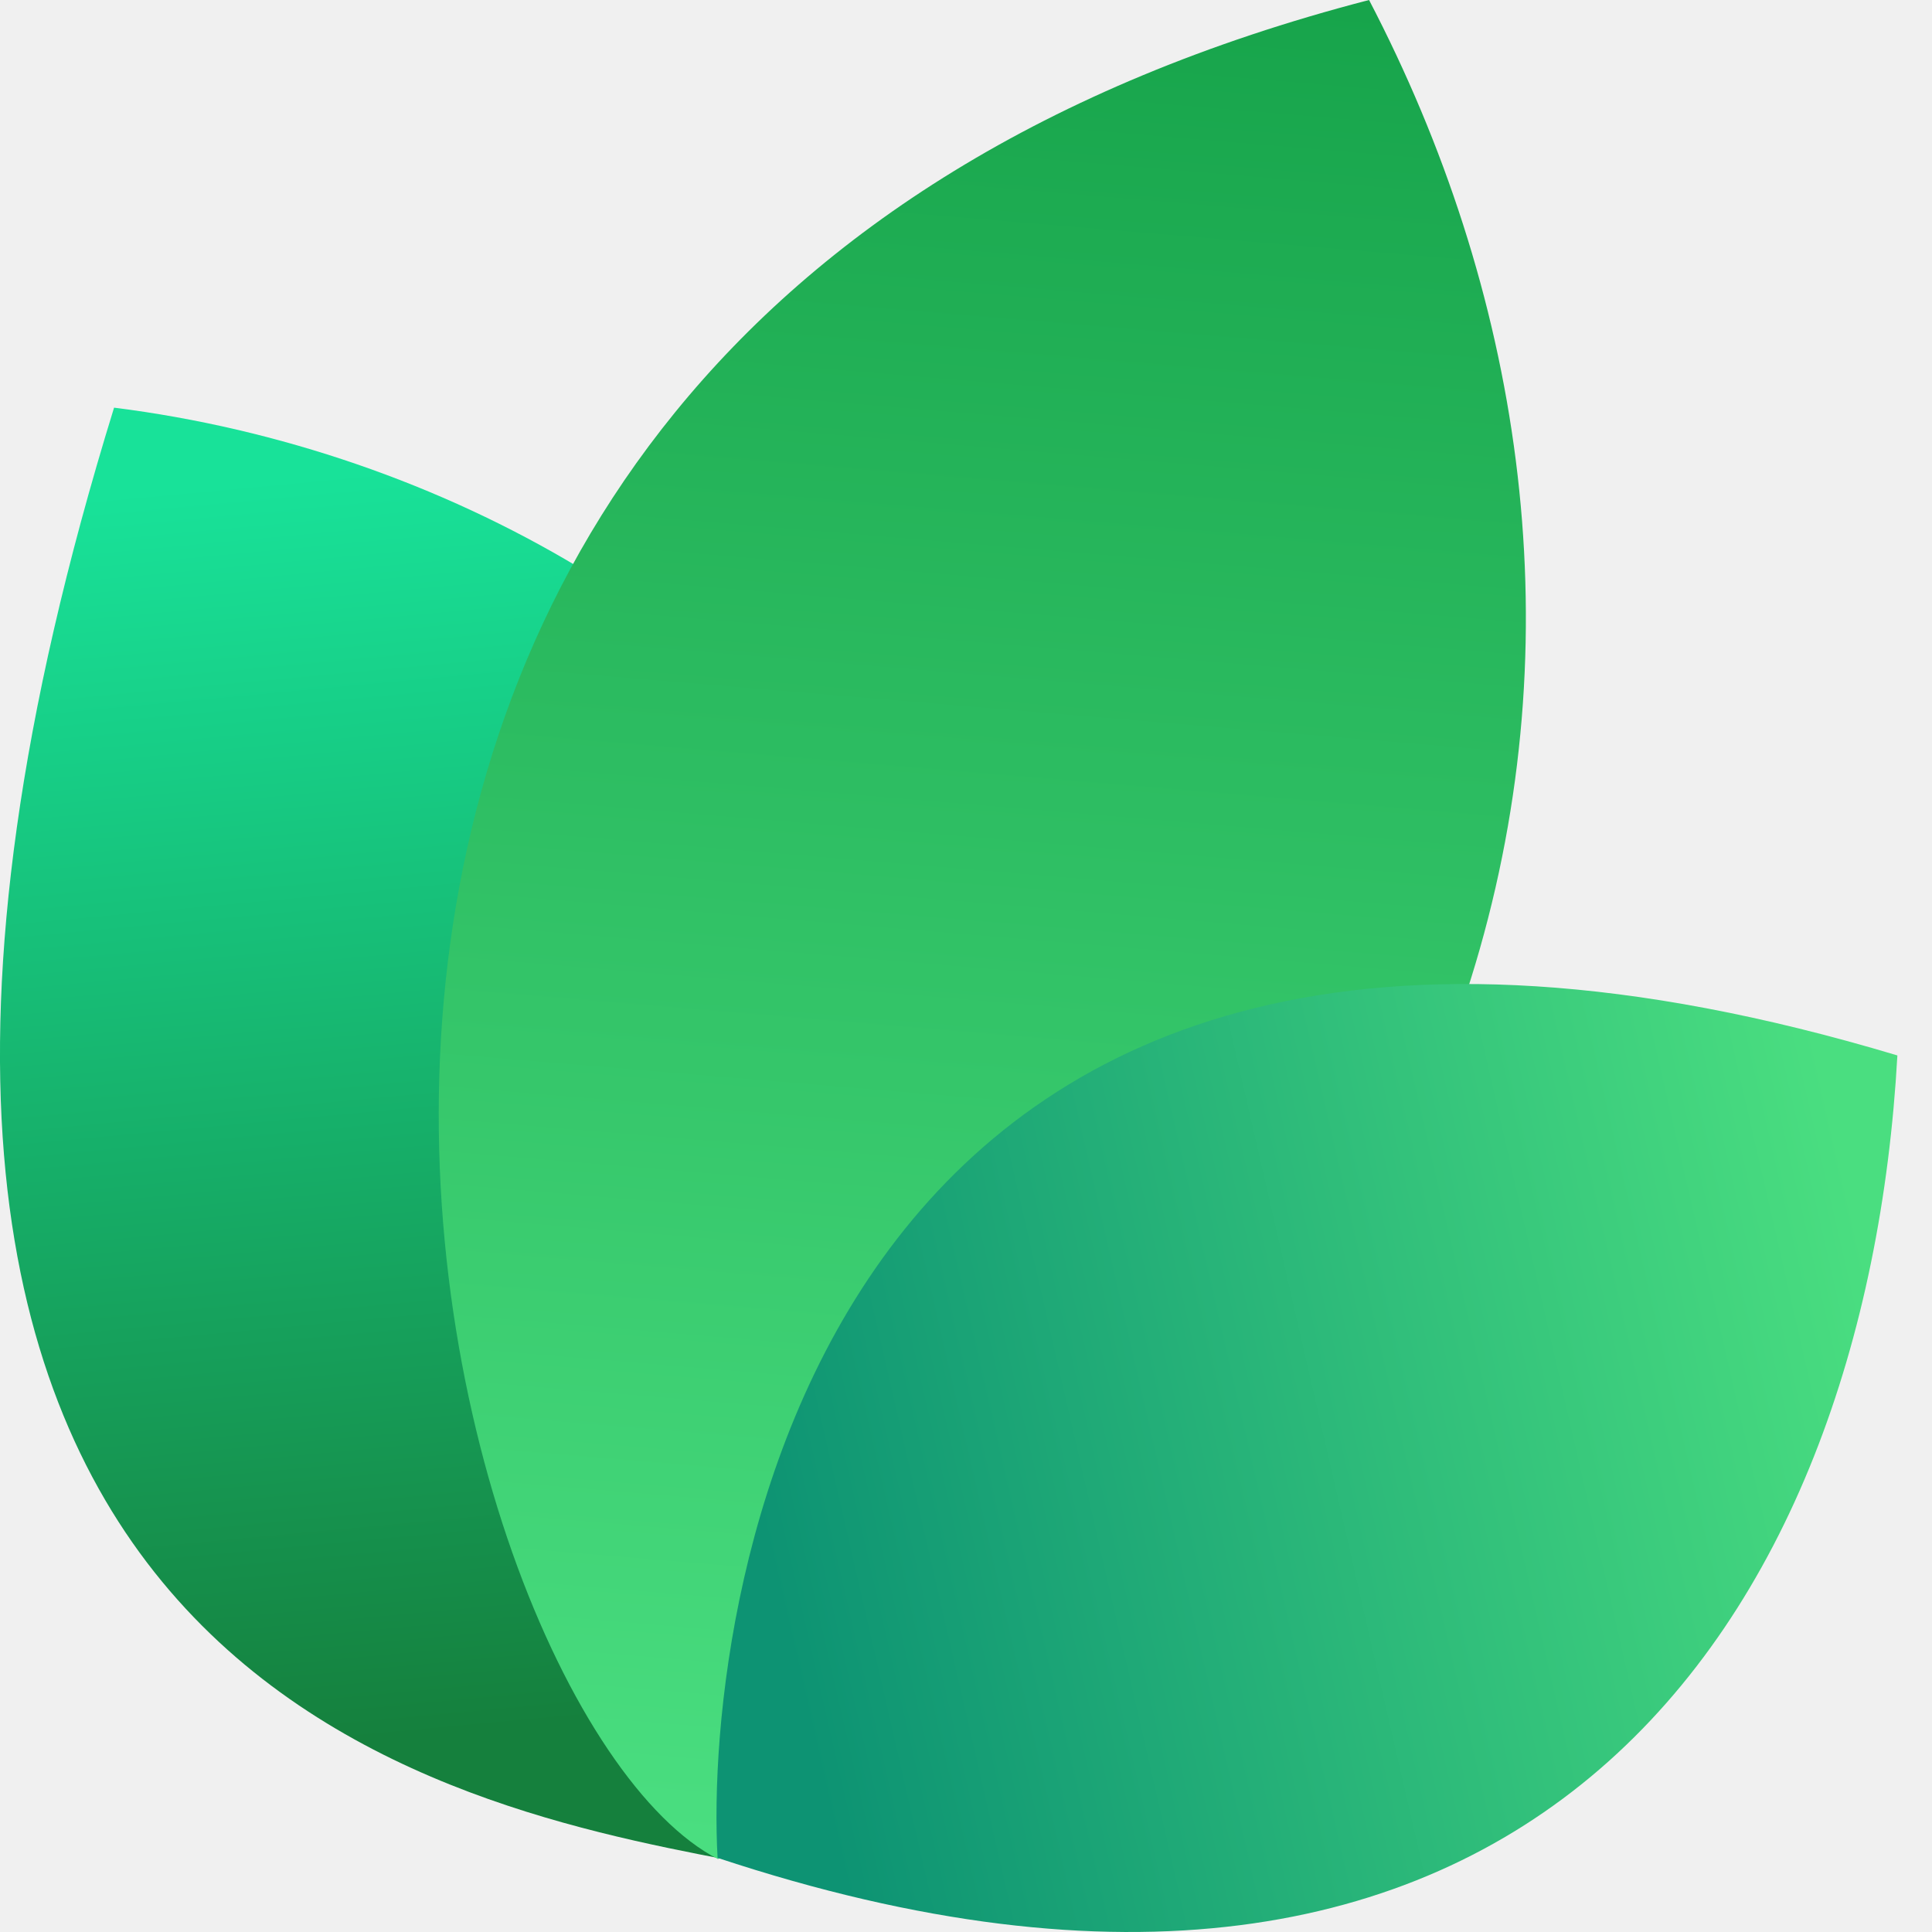
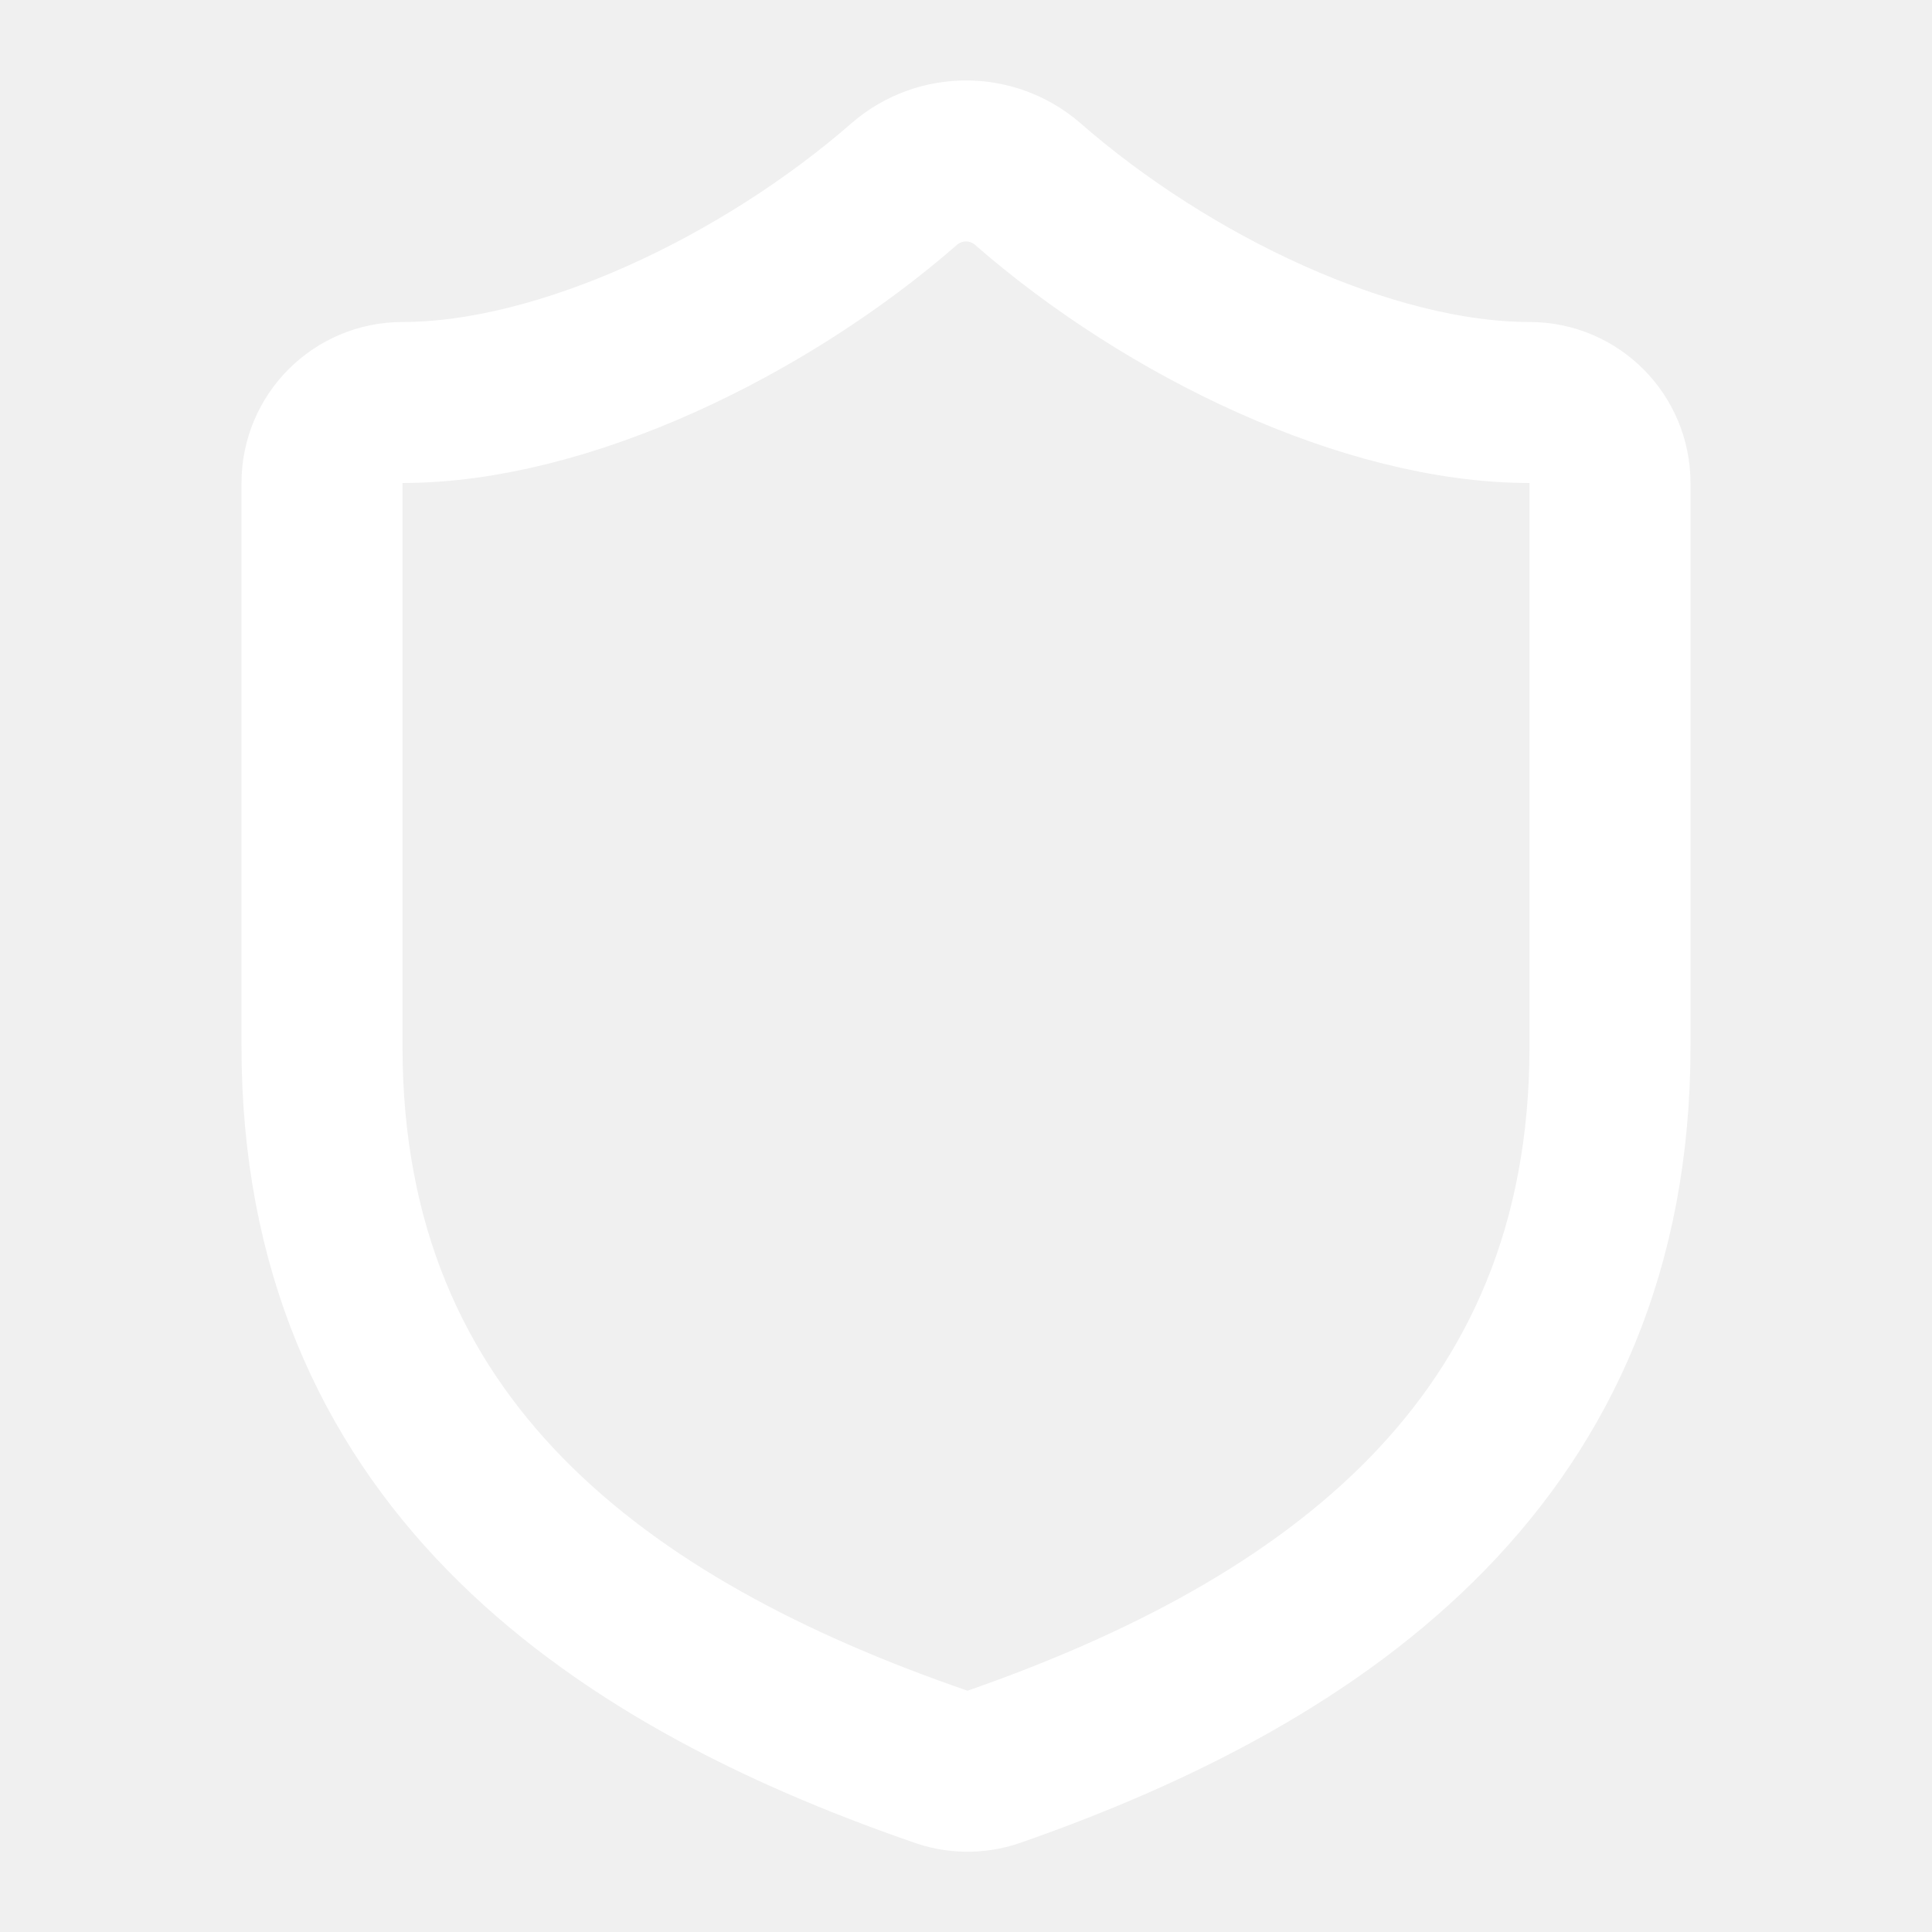
- <svg xmlns="http://www.w3.org/2000/svg" width="24" height="24" viewBox="0 0 24 24" fill="none">
-   <path d="M9.061 23.108C5.268 22.377 -3.391 20.627 1.417 5.064C9.634 6.099 16.973 14.064 9.061 23.108Z" fill="url(#paint0_linear_17557_2021)" />
-   <path d="M8.919 23.094C5.276 21.222 0.784 4.209 17.007 0C20.757 7.193 19.621 16.545 8.919 23.094Z" fill="url(#paint1_linear_17557_2021)" />
-   <path d="M8.914 23.079C8.735 19.882 10.159 9.085 23.57 13.111C23.181 20.123 18.984 26.418 8.914 23.079Z" fill="url(#paint2_linear_17557_2021)" />
-   <defs>
-     <linearGradient id="paint0_linear_17557_2021" x1="3.776" y1="5.916" x2="5.232" y2="21.559" gradientUnits="userSpaceOnUse">
-       <stop stop-color="#18E299" />
-       <stop offset="1" stop-color="#15803D" />
-     </linearGradient>
-     <linearGradient id="paint1_linear_17557_2021" x1="12.171" y1="-0.718" x2="10.19" y2="22.983" gradientUnits="userSpaceOnUse">
-       <stop stop-color="#16A34A" />
-       <stop offset="1" stop-color="#4ADE80" />
-     </linearGradient>
-     <linearGradient id="paint2_linear_17557_2021" x1="23.133" y1="15.353" x2="9.338" y2="18.52" gradientUnits="userSpaceOnUse">
-       <stop stop-color="#4ADE80" />
-       <stop offset="1" stop-color="#0D9373" />
-     </linearGradient>
-   </defs>
+ <svg xmlns="http://www.w3.org/2000/svg" width="24" height="24" viewBox="0 0 24 24" fill="none" stroke="#fff" stroke-width="2" stroke-linecap="round" stroke-linejoin="round" class="lucide lucide-shield h-6 w-6 text-primary" aria-hidden="true">
+   <path d="M20 13c0 5-3.5 7.5-7.66 8.95a1 1 0 0 1-.67-.01C7.5 20.5 4 18 4 13V6a1 1 0 0 1 1-1c2 0 4.5-1.2 6.24-2.72a1.17 1.17 0 0 1 1.52 0C14.51 3.81 17 5 19 5a1 1 0 0 1 1 1z" />
</svg>
